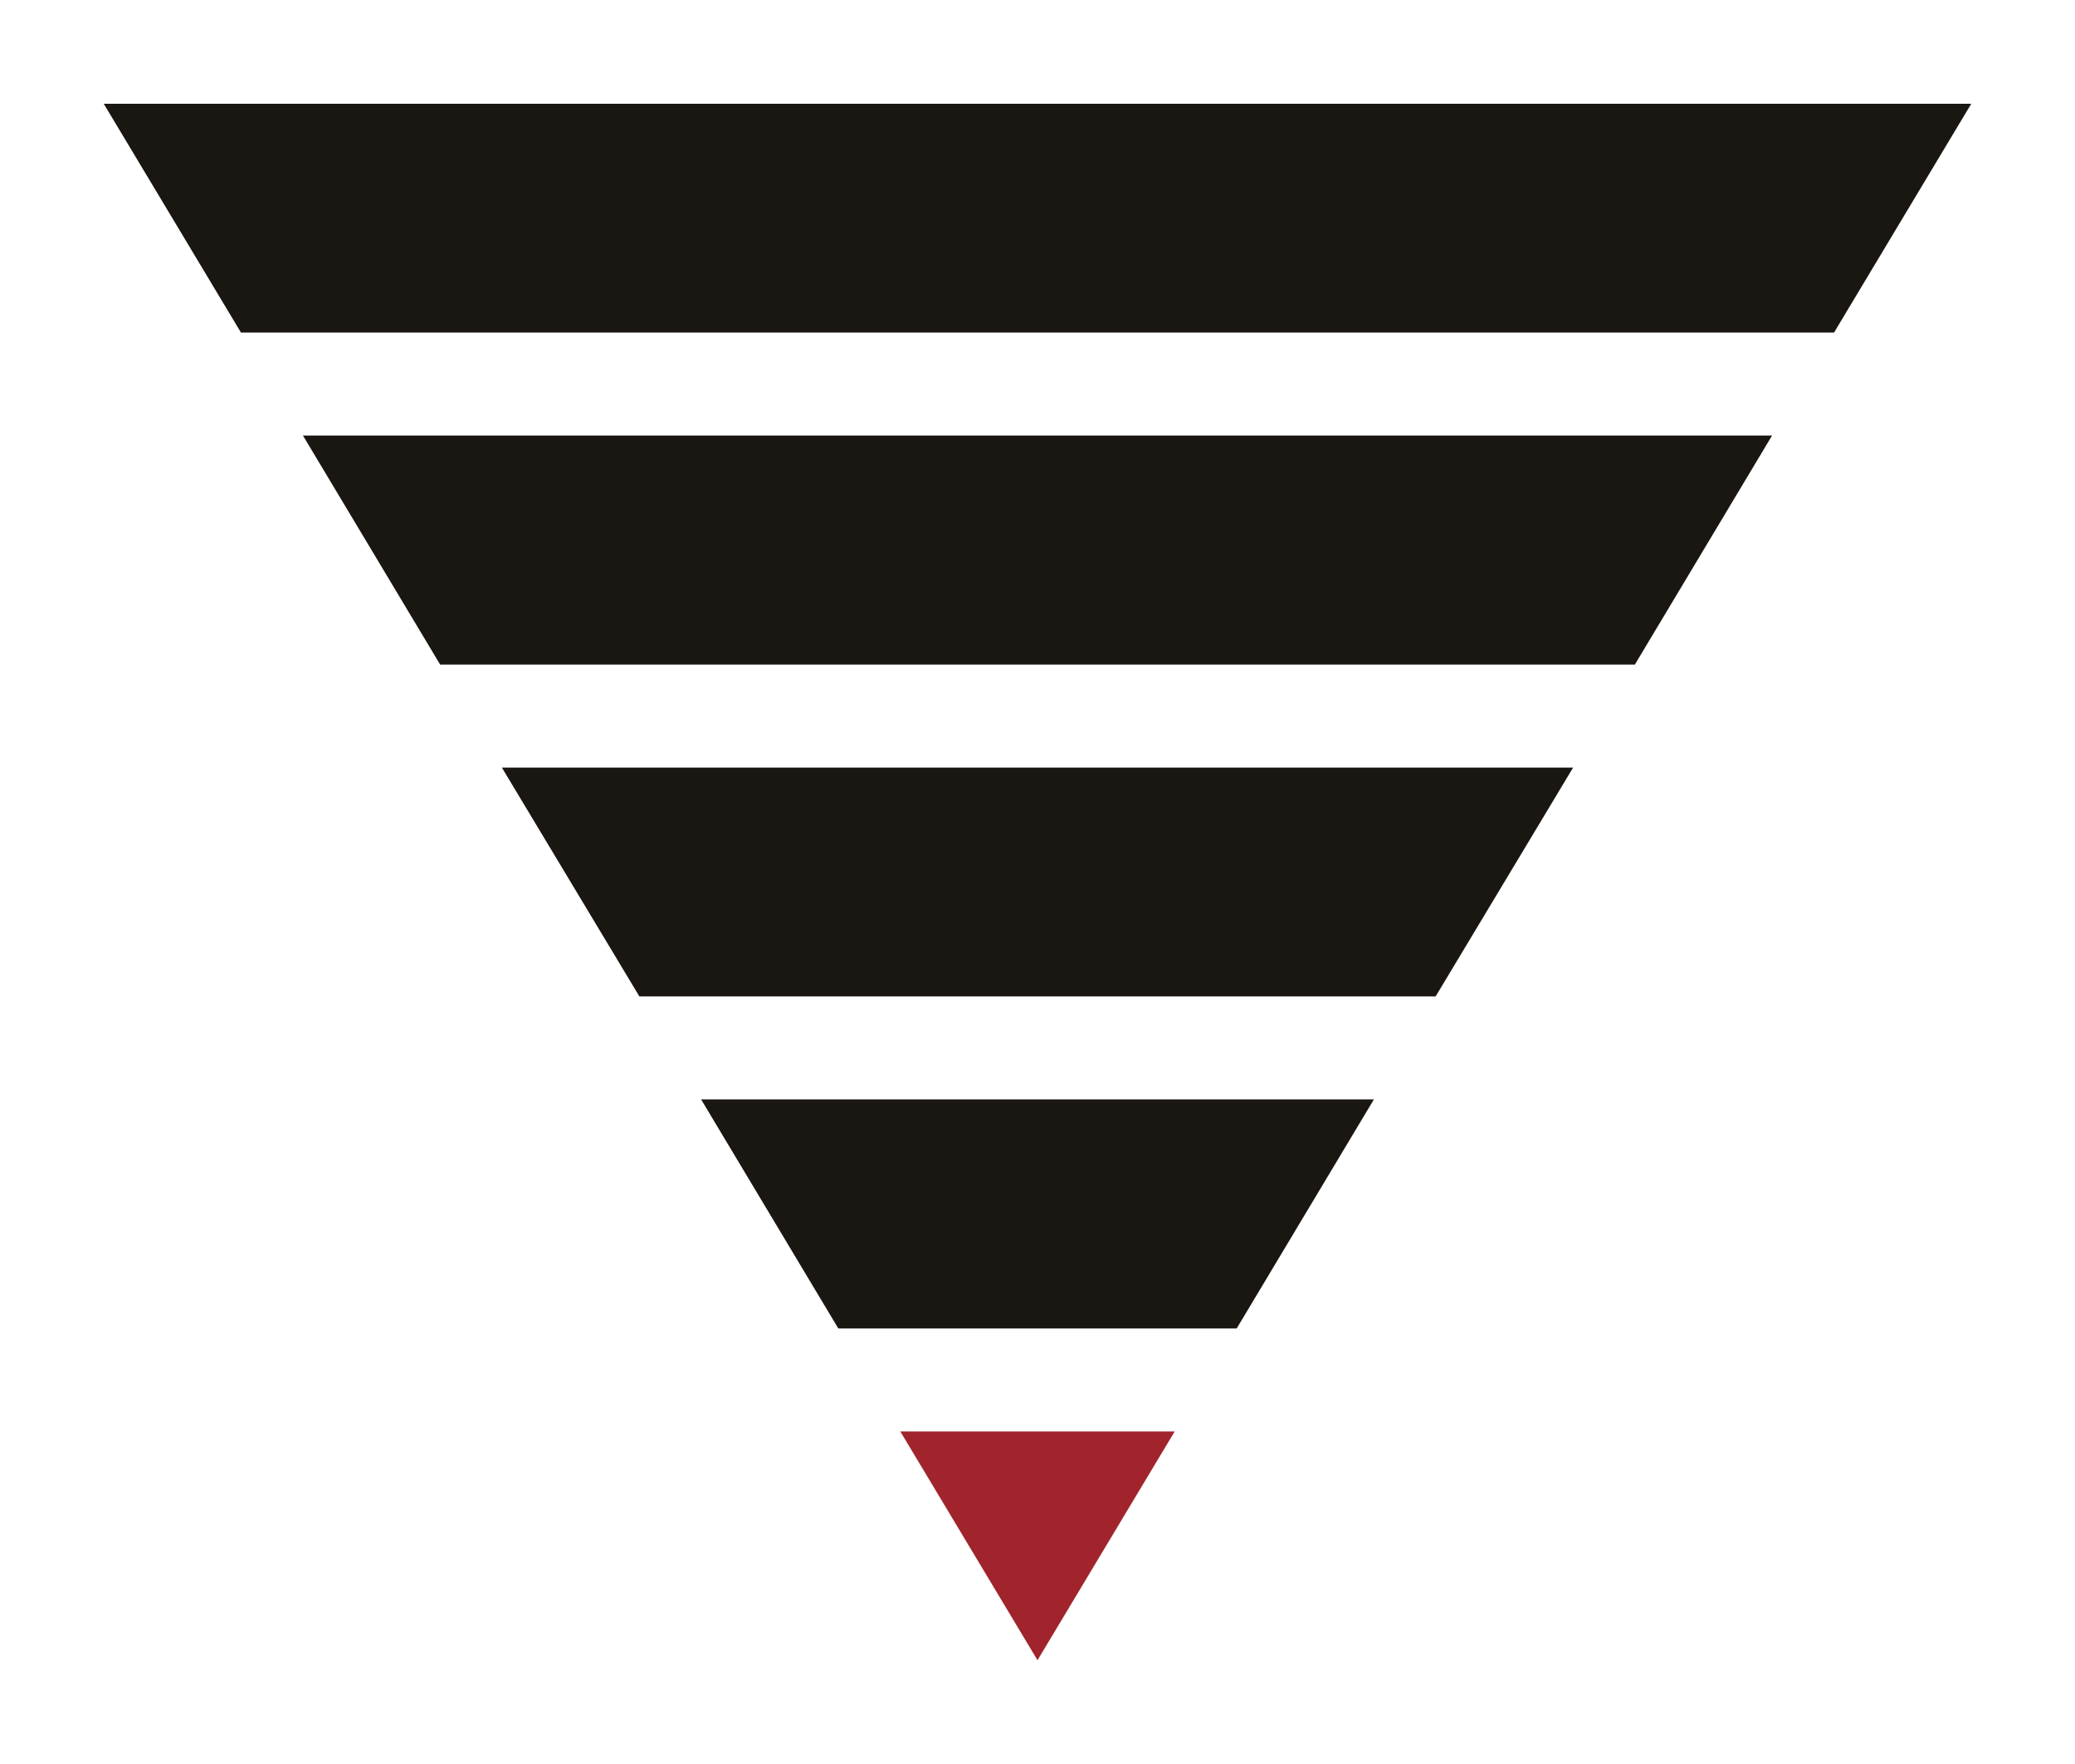
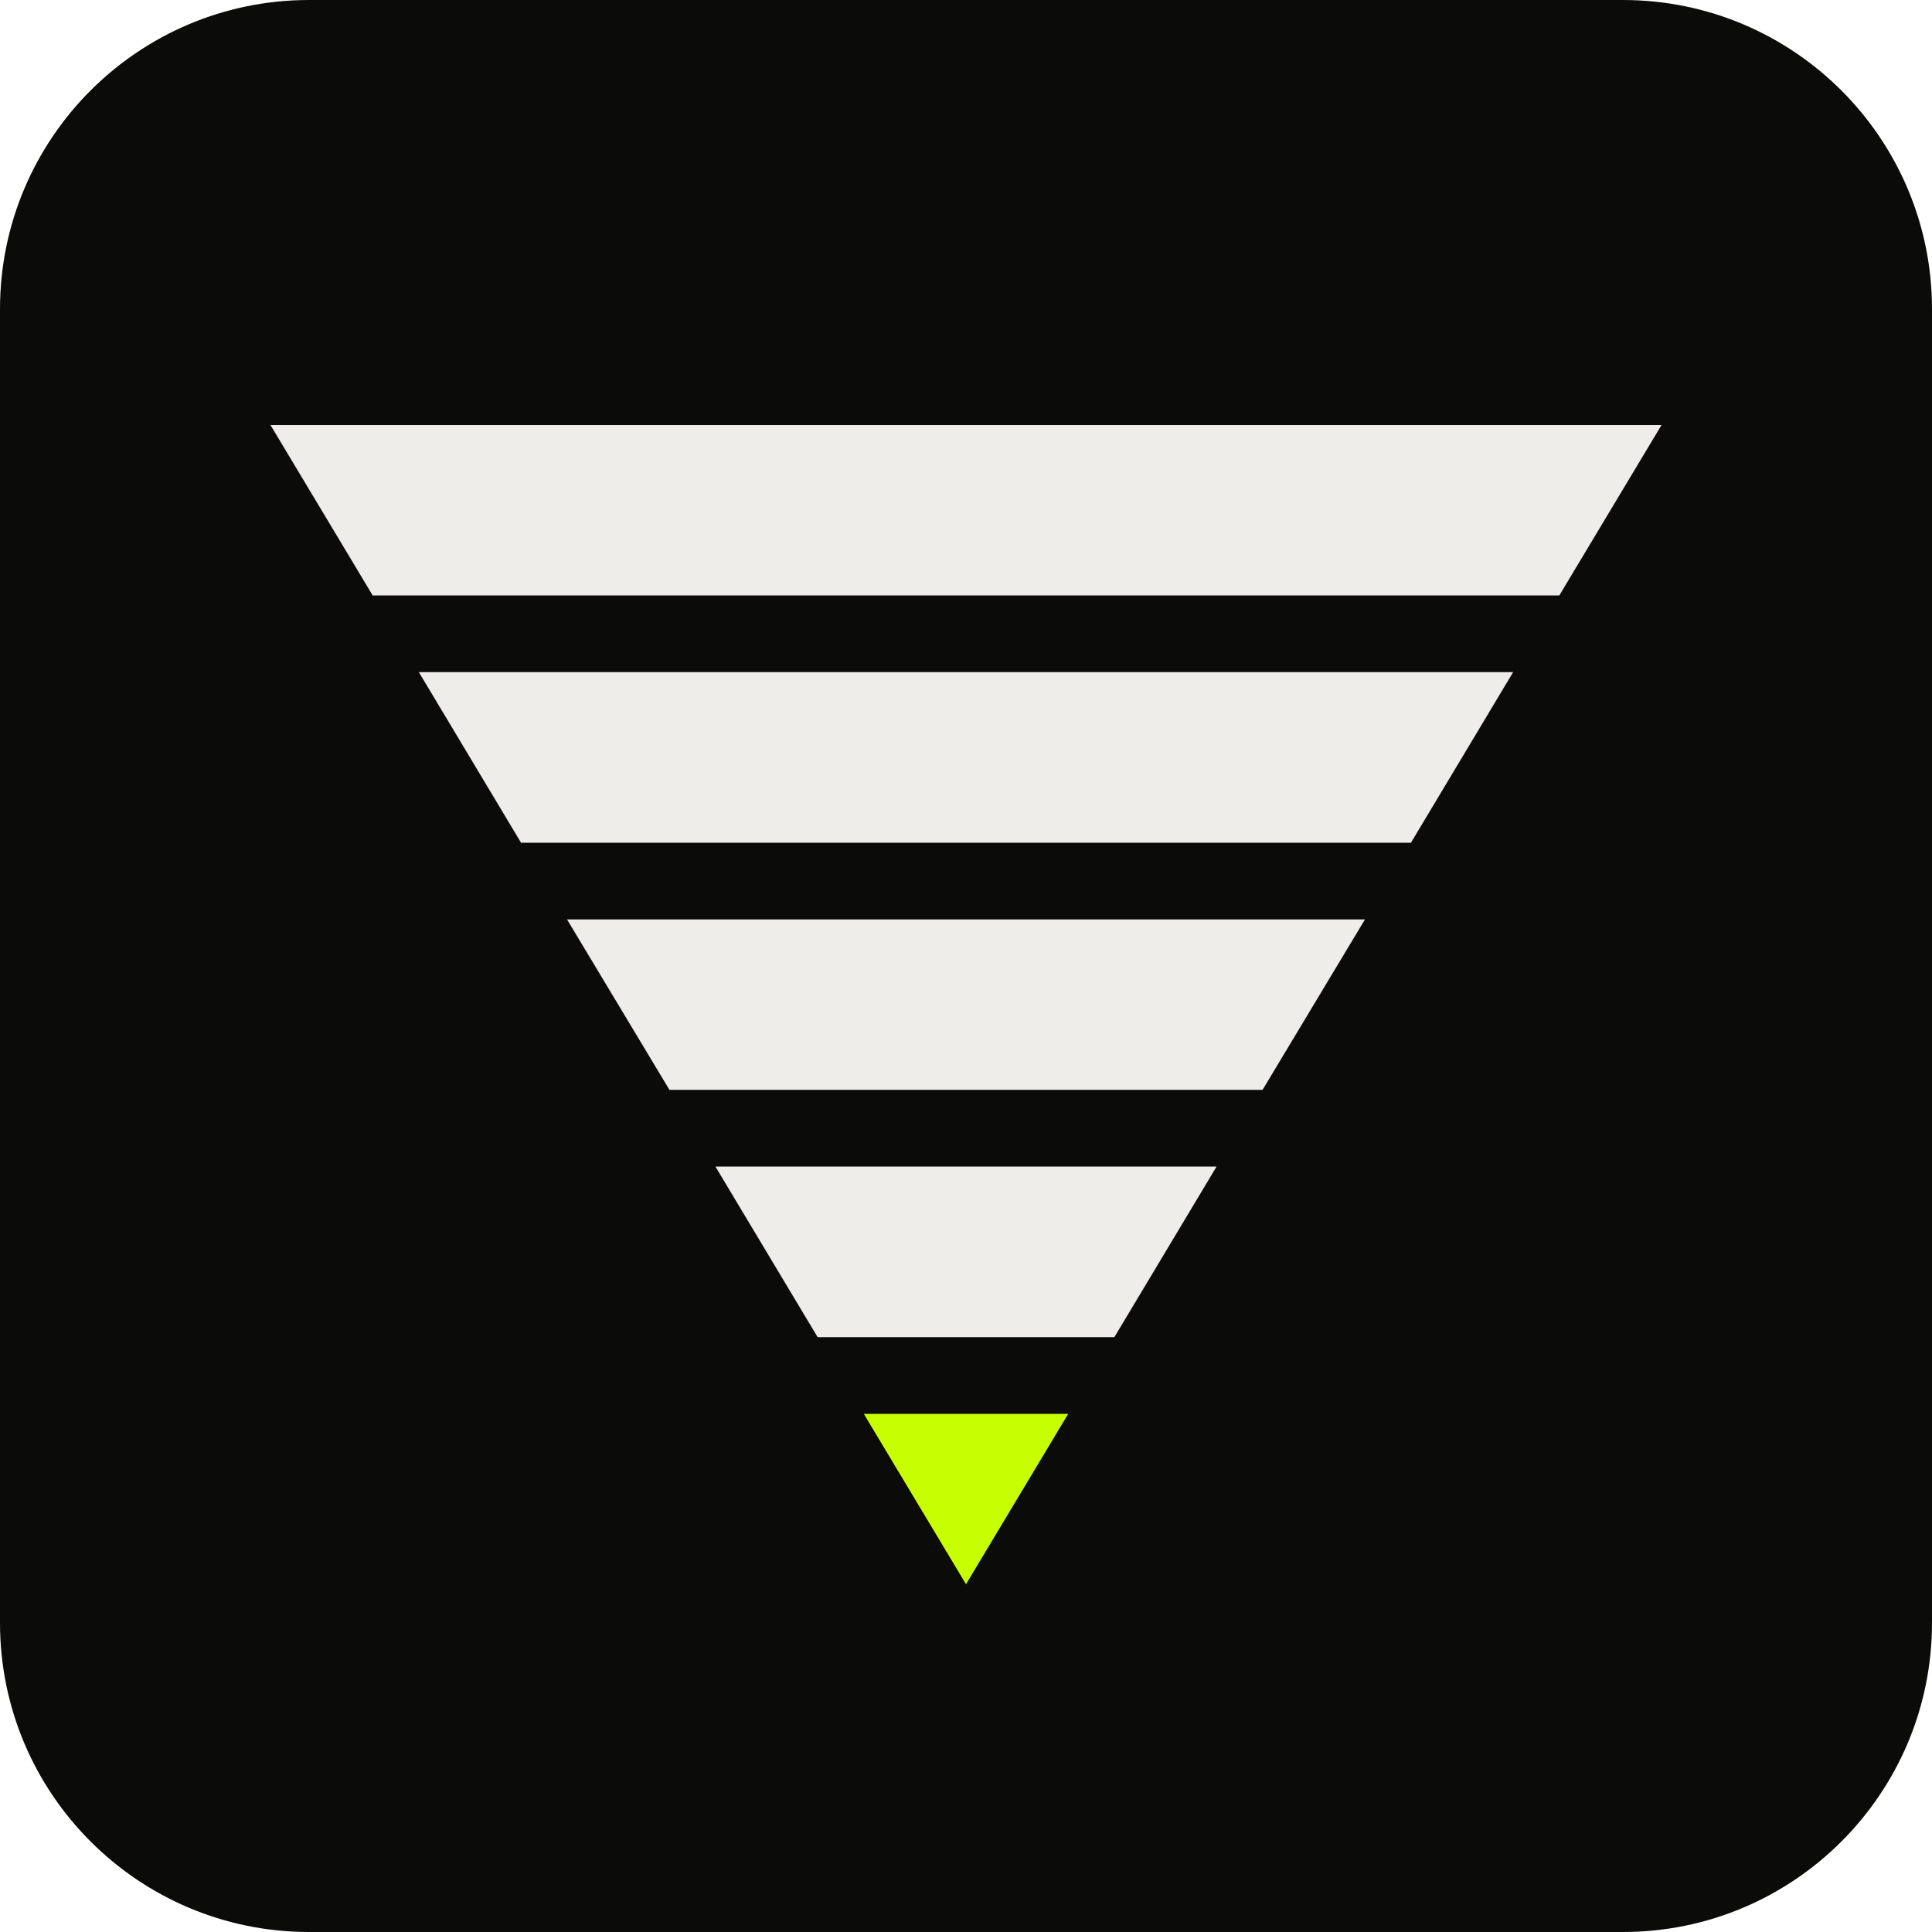
- <svg xmlns="http://www.w3.org/2000/svg" viewBox="10 18 80 68">
-   <polygon points="14.00,22.00 86.00,22.00 80.71,30.82 19.29,30.82" fill="#1A1612" />
-   <polygon points="21.68,34.79 78.32,34.79 73.03,43.62 26.97,43.62" fill="#1A1612" />
-   <polygon points="29.35,47.59 70.65,47.59 65.35,56.41 34.65,56.41" fill="#1A1612" />
-   <polygon points="37.03,60.38 62.97,60.38 57.68,69.21 42.32,69.21" fill="#1A1612" />
-   <polygon points="44.71,73.18 55.29,73.18 50.00,82.00 50.00,82.00" fill="#A1242C" />
+ <svg xmlns="http://www.w3.org/2000/svg" viewBox="0 0 100 100" role="img" aria-label="Espana Transparente">
+   <rect width="100" height="100" rx="16" fill="#0B0B0A" />
+   <polygon points="14.00,22.00 86.00,22.00 80.71,30.82 19.29,30.82" fill="#EEEDE9" />
+   <polygon points="21.68,34.79 78.32,34.79 73.03,43.62 26.97,43.62" fill="#EEEDE9" />
+   <polygon points="29.35,47.59 70.65,47.59 65.35,56.41 34.65,56.41" fill="#EEEDE9" />
+   <polygon points="37.03,60.38 62.97,60.38 57.68,69.21 42.32,69.21" fill="#EEEDE9" />
+   <polygon points="44.71,73.18 55.29,73.18 50.00,82.00 50.00,82.00" fill="#C8FF00" />
</svg>
